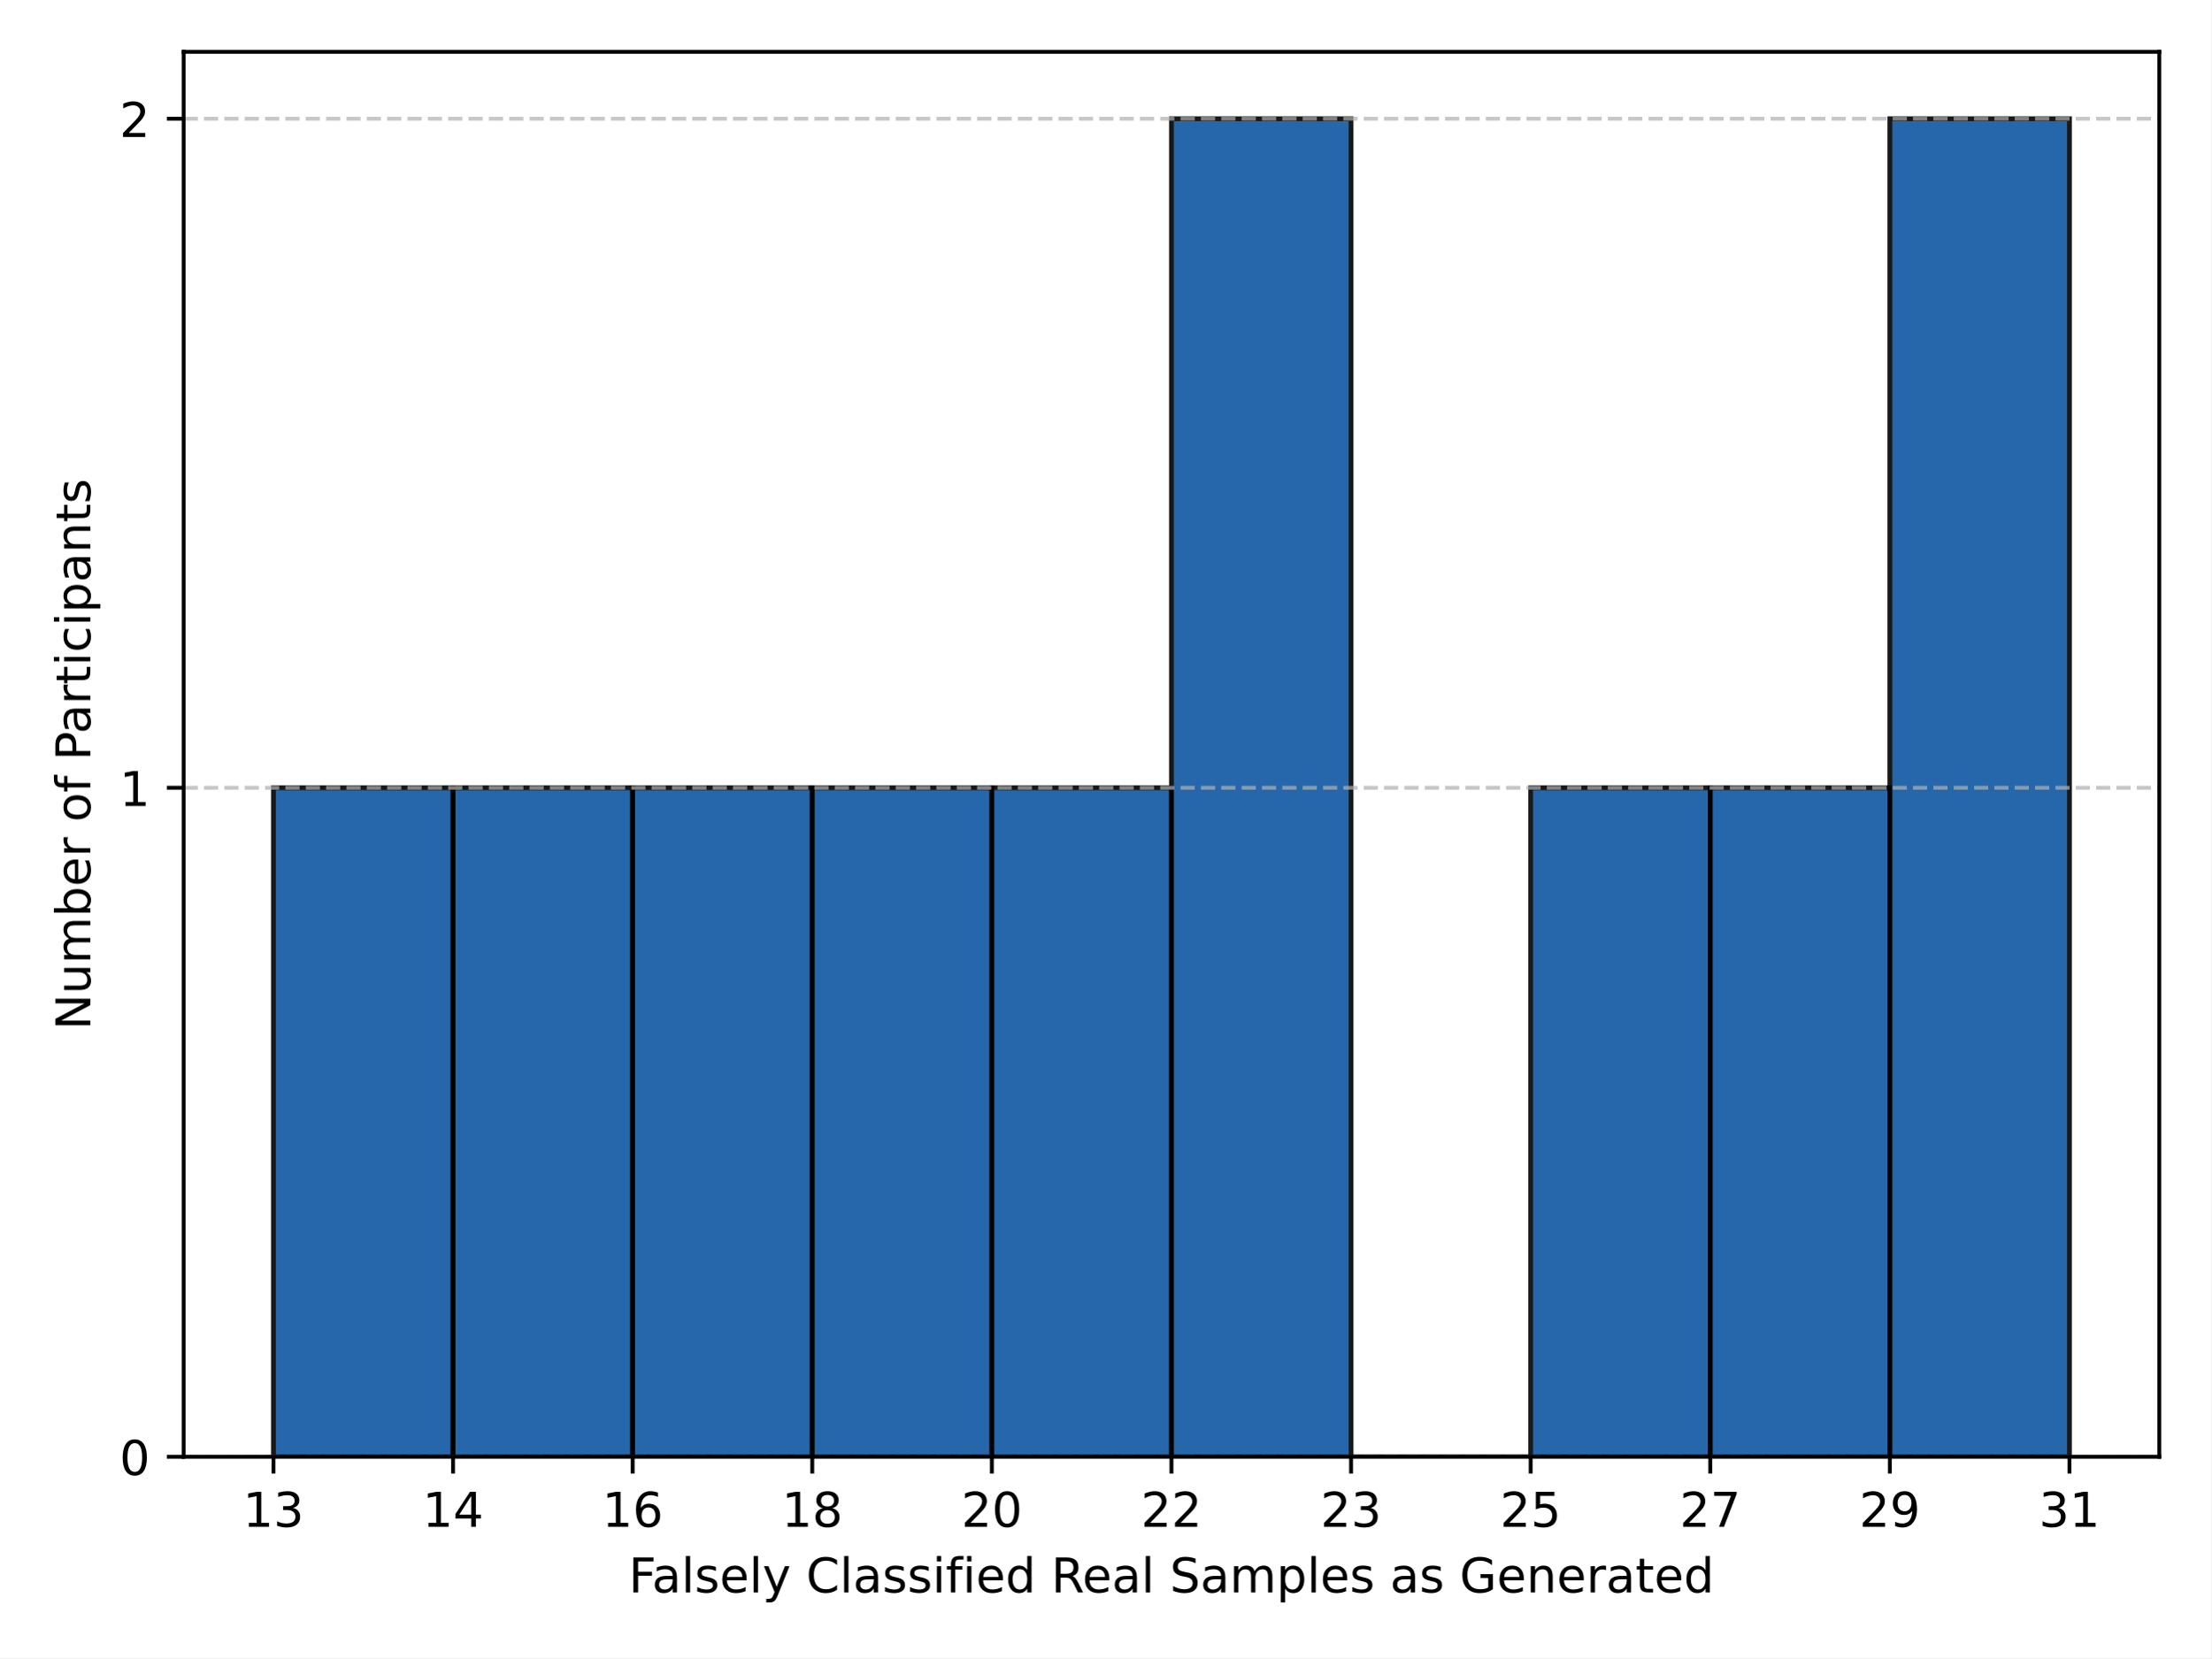
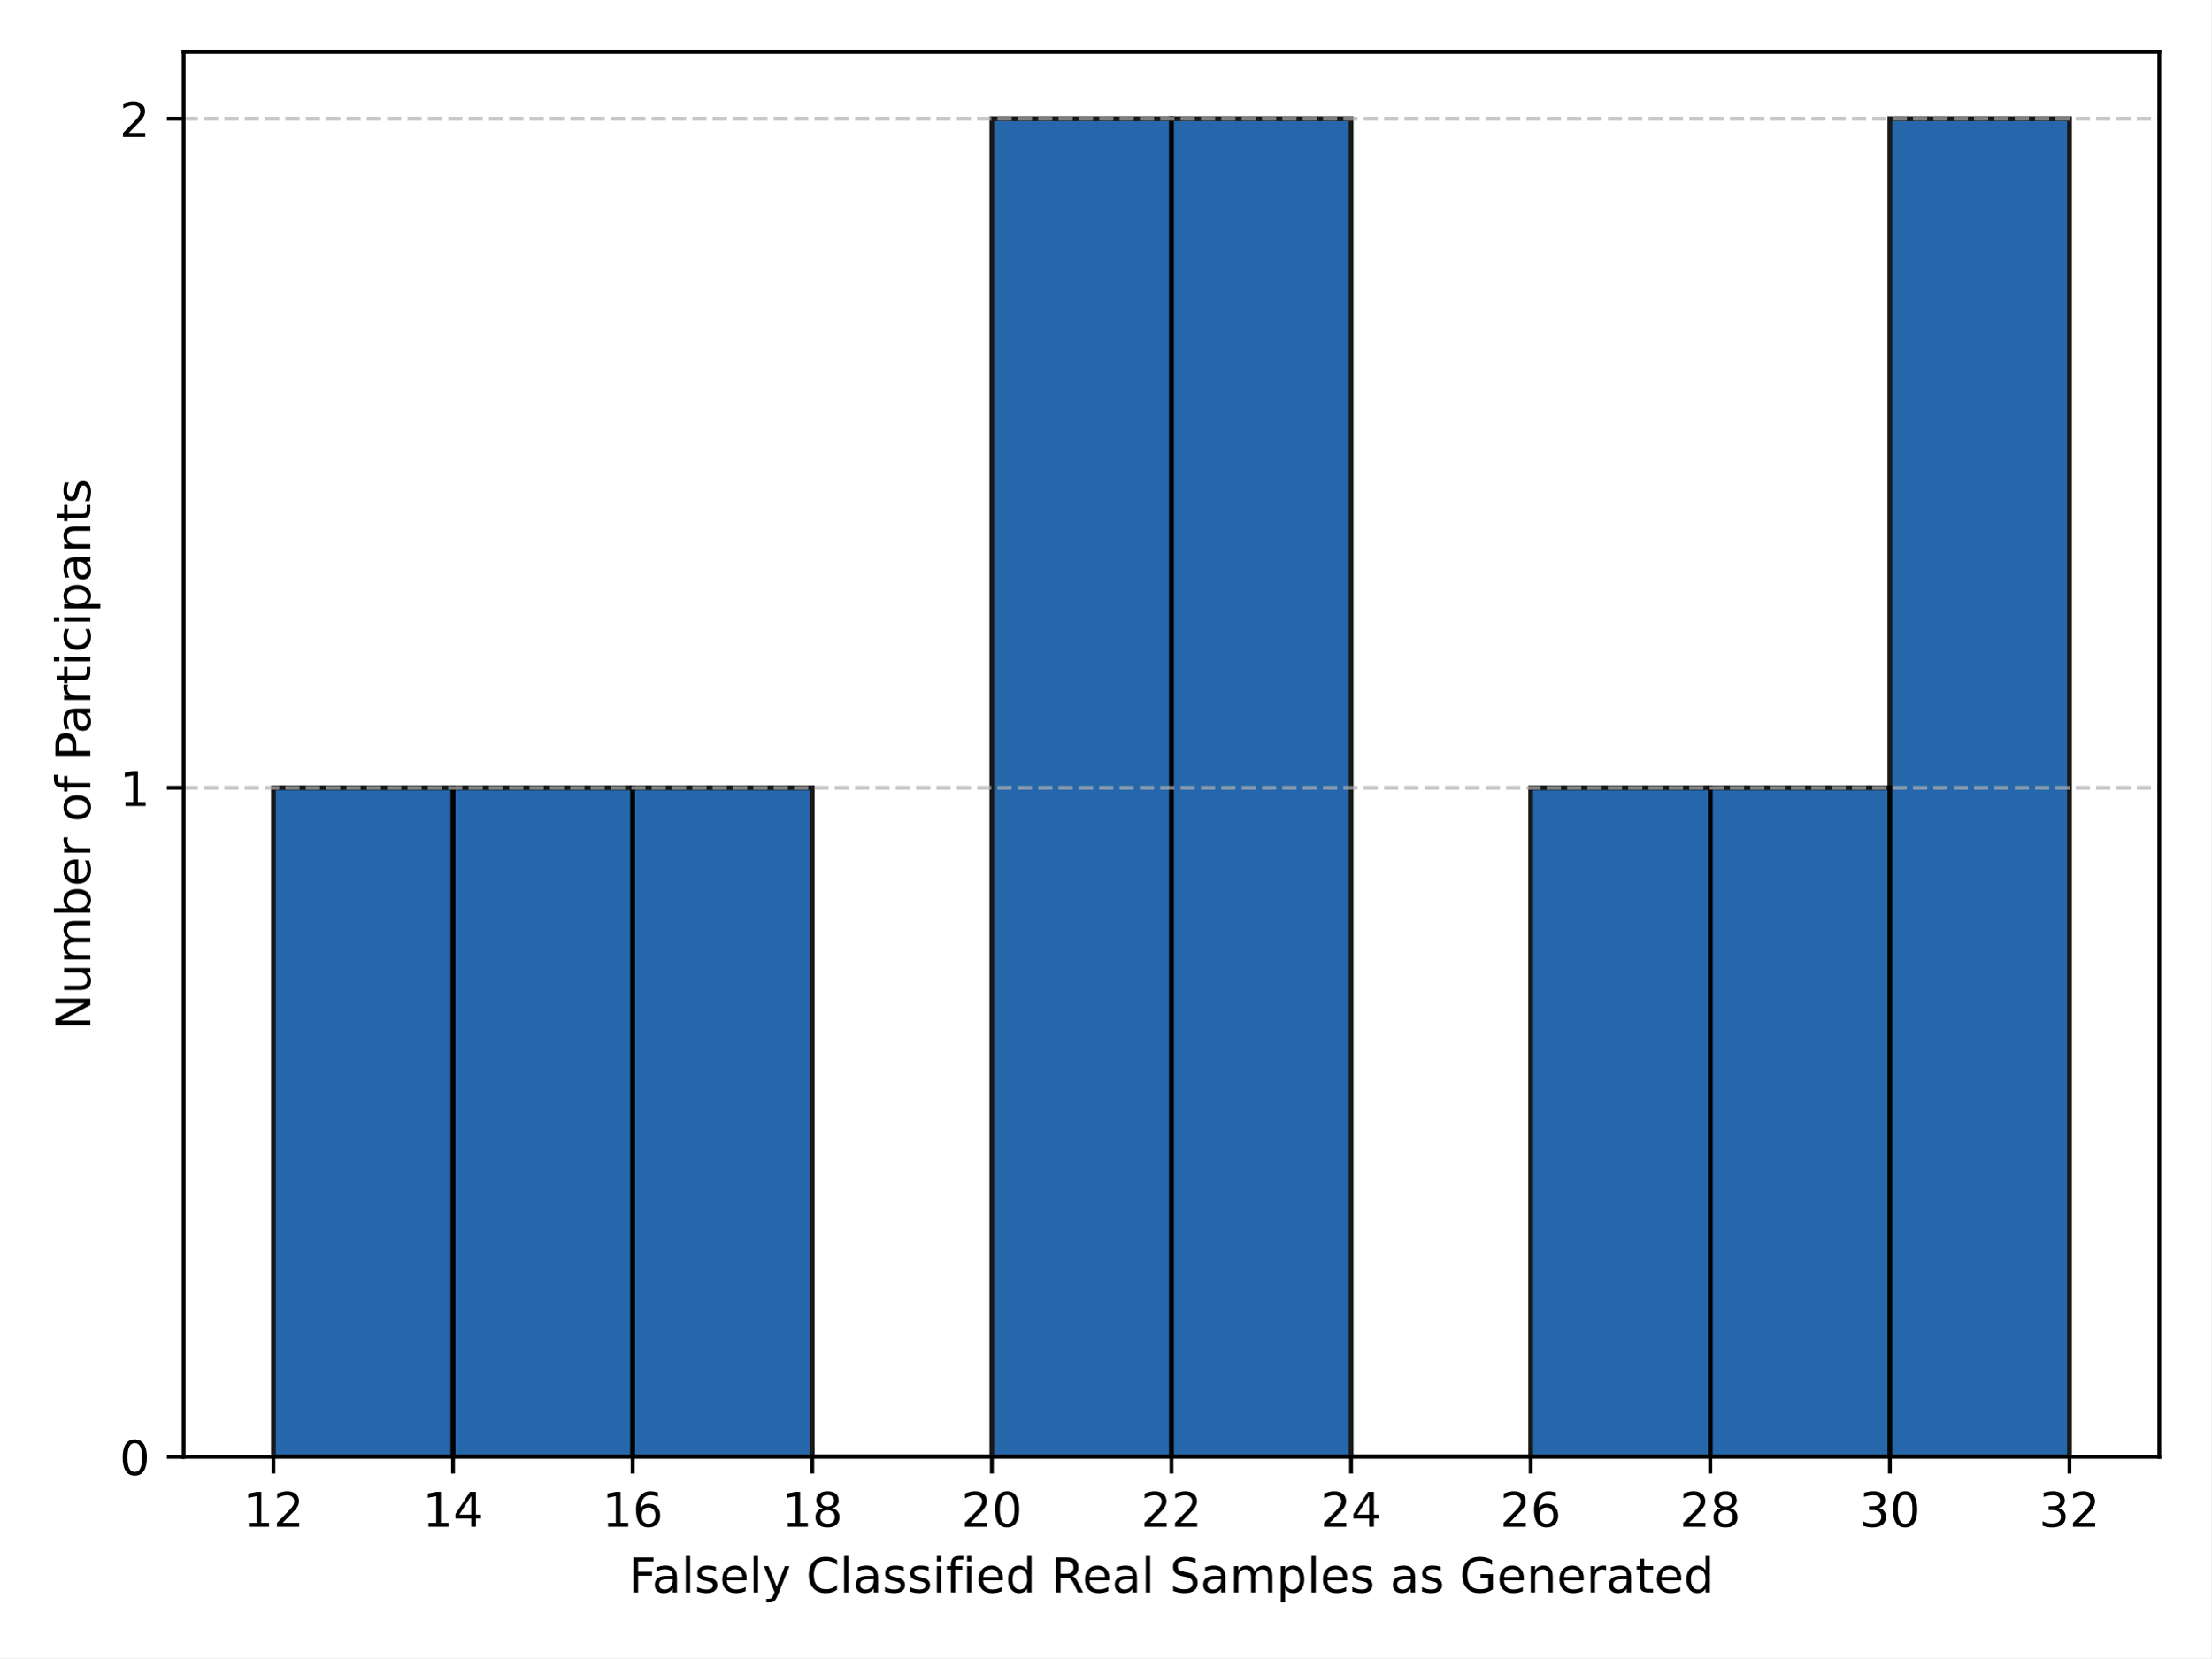
<svg xmlns="http://www.w3.org/2000/svg" xmlns:xlink="http://www.w3.org/1999/xlink" width="460.8pt" height="345.6pt" viewBox="0 0 460.8 345.6" version="1.1">
  <defs>
    <style type="text/css">*{stroke-linejoin: round; stroke-linecap: butt}</style>
  </defs>
  <g id="figure_1">
    <g id="patch_1">
      <path d="M 0 345.6  L 460.8 345.6  L 460.8 0  L 0 0  z " style="fill: #ffffff" />
    </g>
    <g id="axes_1">
      <g id="patch_2">
        <path d="M 38.27 303.64  L 450 303.64  L 450 10.8  L 38.27 10.8  z " style="fill: #ffffff" />
      </g>
      <g id="patch_3">
-         <path d="M 56.985 303.64  L 94.415 303.64  L 94.415 164.192  L 56.985 164.192  z " clip-path="url(#p524cd6c5a5)" style="fill: #0d57a1; opacity: 0.9; stroke: #000000; stroke-linejoin: miter" />
+         <path d="M 56.985 303.64  L 94.415 303.64  L 94.415 164.192  L 56.985 164.192  z " clip-path="url(#p42e6fb4223)" style="fill: #0d57a1; opacity: 0.9; stroke: #000000; stroke-linejoin: miter" />
      </g>
      <g id="patch_4">
-         <path d="M 94.415 303.64  L 131.845 303.64  L 131.845 164.192  L 94.415 164.192  z " clip-path="url(#p524cd6c5a5)" style="fill: #0d57a1; opacity: 0.9; stroke: #000000; stroke-linejoin: miter" />
+         <path d="M 94.415 303.64  L 131.845 303.64  L 131.845 164.192  L 94.415 164.192  z " clip-path="url(#p42e6fb4223)" style="fill: #0d57a1; opacity: 0.9; stroke: #000000; stroke-linejoin: miter" />
      </g>
      <g id="patch_5">
-         <path d="M 131.845 303.64  L 169.275 303.64  L 169.275 164.192  L 131.845 164.192  z " clip-path="url(#p524cd6c5a5)" style="fill: #0d57a1; opacity: 0.9; stroke: #000000; stroke-linejoin: miter" />
+         <path d="M 131.845 303.64  L 169.275 303.64  L 169.275 164.192  L 131.845 164.192  z " clip-path="url(#p42e6fb4223)" style="fill: #0d57a1; opacity: 0.9; stroke: #000000; stroke-linejoin: miter" />
      </g>
      <g id="patch_6">
-         <path d="M 169.275 303.64  L 206.705 303.64  L 206.705 164.192  L 169.275 164.192  z " clip-path="url(#p524cd6c5a5)" style="fill: #0d57a1; opacity: 0.9; stroke: #000000; stroke-linejoin: miter" />
+         <path d="M 169.275 303.64  L 206.705 303.64  L 206.705 303.64  L 169.275 303.64  z " clip-path="url(#p42e6fb4223)" style="fill: #0d57a1; opacity: 0.9; stroke: #000000; stroke-linejoin: miter" />
      </g>
      <g id="patch_7">
-         <path d="M 206.705 303.64  L 244.135 303.64  L 244.135 164.192  L 206.705 164.192  z " clip-path="url(#p524cd6c5a5)" style="fill: #0d57a1; opacity: 0.9; stroke: #000000; stroke-linejoin: miter" />
+         <path d="M 206.705 303.64  L 244.135 303.64  L 244.135 24.745  L 206.705 24.745  z " clip-path="url(#p42e6fb4223)" style="fill: #0d57a1; opacity: 0.9; stroke: #000000; stroke-linejoin: miter" />
      </g>
      <g id="patch_8">
-         <path d="M 244.135 303.64  L 281.565 303.64  L 281.565 24.745  L 244.135 24.745  z " clip-path="url(#p524cd6c5a5)" style="fill: #0d57a1; opacity: 0.9; stroke: #000000; stroke-linejoin: miter" />
+         <path d="M 244.135 303.64  L 281.565 303.64  L 281.565 24.745  L 244.135 24.745  z " clip-path="url(#p42e6fb4223)" style="fill: #0d57a1; opacity: 0.9; stroke: #000000; stroke-linejoin: miter" />
      </g>
      <g id="patch_9">
-         <path d="M 281.565 303.64  L 318.995 303.64  L 318.995 303.64  L 281.565 303.64  z " clip-path="url(#p524cd6c5a5)" style="fill: #0d57a1; opacity: 0.9; stroke: #000000; stroke-linejoin: miter" />
+         <path d="M 281.565 303.64  L 318.995 303.64  L 318.995 303.64  L 281.565 303.64  z " clip-path="url(#p42e6fb4223)" style="fill: #0d57a1; opacity: 0.9; stroke: #000000; stroke-linejoin: miter" />
      </g>
      <g id="patch_10">
-         <path d="M 318.995 303.64  L 356.425 303.64  L 356.425 164.192  L 318.995 164.192  z " clip-path="url(#p524cd6c5a5)" style="fill: #0d57a1; opacity: 0.9; stroke: #000000; stroke-linejoin: miter" />
+         <path d="M 318.995 303.64  L 356.425 303.64  L 356.425 164.192  L 318.995 164.192  z " clip-path="url(#p42e6fb4223)" style="fill: #0d57a1; opacity: 0.9; stroke: #000000; stroke-linejoin: miter" />
      </g>
      <g id="patch_11">
-         <path d="M 356.425 303.64  L 393.855 303.64  L 393.855 164.192  L 356.425 164.192  z " clip-path="url(#p524cd6c5a5)" style="fill: #0d57a1; opacity: 0.9; stroke: #000000; stroke-linejoin: miter" />
+         <path d="M 356.425 303.64  L 393.855 303.64  L 393.855 164.192  L 356.425 164.192  z " clip-path="url(#p42e6fb4223)" style="fill: #0d57a1; opacity: 0.9; stroke: #000000; stroke-linejoin: miter" />
      </g>
      <g id="patch_12">
-         <path d="M 393.855 303.64  L 431.285 303.64  L 431.285 24.745  L 393.855 24.745  z " clip-path="url(#p524cd6c5a5)" style="fill: #0d57a1; opacity: 0.9; stroke: #000000; stroke-linejoin: miter" />
+         <path d="M 393.855 303.64  L 431.285 303.64  L 431.285 24.745  L 393.855 24.745  z " clip-path="url(#p42e6fb4223)" style="fill: #0d57a1; opacity: 0.9; stroke: #000000; stroke-linejoin: miter" />
      </g>
      <g id="matplotlib.axis_1">
        <g id="xtick_1">
          <g id="line2d_1">
            <defs>
-               <path id="m21687b8c44" d="M 0 0  L 0 3.5  " style="stroke: #000000; stroke-width: 0.8" />
+               <path id="mea8d413e45" d="M 0 0  L 0 3.5  " style="stroke: #000000; stroke-width: 0.8" />
            </defs>
            <g>
-               <use xlink:href="#m21687b8c44" x="56.985" y="303.64" style="stroke: #000000; stroke-width: 0.8" />
+               <use xlink:href="#mea8d413e45" x="56.985" y="303.64" style="stroke: #000000; stroke-width: 0.8" />
            </g>
          </g>
          <g id="text_1">
            <g transform="translate(50.6225 318.2384) scale(0.1 -0.1)">
              <defs>
                <path id="DejaVuSans-31" d="M 794 531  L 1825 531  L 1825 4091  L 703 3866  L 703 4441  L 1819 4666  L 2450 4666  L 2450 531  L 3481 531  L 3481 0  L 794 0  L 794 531  z " transform="scale(0.015625)" />
-                 <path id="DejaVuSans-33" d="M 2597 2516  Q 3050 2419 3304 2112  Q 3559 1806 3559 1356  Q 3559 666 3084 287  Q 2609 -91 1734 -91  Q 1441 -91 1130 -33  Q 819 25 488 141  L 488 750  Q 750 597 1062 519  Q 1375 441 1716 441  Q 2309 441 2620 675  Q 2931 909 2931 1356  Q 2931 1769 2642 2001  Q 2353 2234 1838 2234  L 1294 2234  L 1294 2753  L 1863 2753  Q 2328 2753 2575 2939  Q 2822 3125 2822 3475  Q 2822 3834 2567 4026  Q 2313 4219 1838 4219  Q 1578 4219 1281 4162  Q 984 4106 628 3988  L 628 4550  Q 988 4650 1302 4700  Q 1616 4750 1894 4750  Q 2613 4750 3031 4423  Q 3450 4097 3450 3541  Q 3450 3153 3228 2886  Q 3006 2619 2597 2516  z " transform="scale(0.015625)" />
-               </defs>
-               <use xlink:href="#DejaVuSans-31" />
-               <use xlink:href="#DejaVuSans-33" x="63.623" />
+                 <path id="DejaVuSans-32" d="M 1228 531  L 3431 531  L 3431 0  L 469 0  L 469 531  Q 828 903 1448 1529  Q 2069 2156 2228 2338  Q 2531 2678 2651 2914  Q 2772 3150 2772 3378  Q 2772 3750 2511 3984  Q 2250 4219 1831 4219  Q 1534 4219 1204 4116  Q 875 4013 500 3803  L 500 4441  Q 881 4594 1212 4672  Q 1544 4750 1819 4750  Q 2544 4750 2975 4387  Q 3406 4025 3406 3419  Q 3406 3131 3298 2873  Q 3191 2616 2906 2266  Q 2828 2175 2409 1742  Q 1991 1309 1228 531  z " transform="scale(0.015625)" />
+               </defs>
+               <use xlink:href="#DejaVuSans-31" />
+               <use xlink:href="#DejaVuSans-32" x="63.623" />
            </g>
          </g>
        </g>
        <g id="xtick_2">
          <g id="line2d_2">
            <g>
-               <use xlink:href="#m21687b8c44" x="94.415" y="303.64" style="stroke: #000000; stroke-width: 0.8" />
+               <use xlink:href="#mea8d413e45" x="94.415" y="303.64" style="stroke: #000000; stroke-width: 0.8" />
            </g>
          </g>
          <g id="text_2">
            <g transform="translate(88.0525 318.2384) scale(0.1 -0.1)">
              <defs>
                <path id="DejaVuSans-34" d="M 2419 4116  L 825 1625  L 2419 1625  L 2419 4116  z M 2253 4666  L 3047 4666  L 3047 1625  L 3713 1625  L 3713 1100  L 3047 1100  L 3047 0  L 2419 0  L 2419 1100  L 313 1100  L 313 1709  L 2253 4666  z " transform="scale(0.015625)" />
              </defs>
              <use xlink:href="#DejaVuSans-31" />
              <use xlink:href="#DejaVuSans-34" x="63.623" />
            </g>
          </g>
        </g>
        <g id="xtick_3">
          <g id="line2d_3">
            <g>
-               <use xlink:href="#m21687b8c44" x="131.845" y="303.64" style="stroke: #000000; stroke-width: 0.8" />
+               <use xlink:href="#mea8d413e45" x="131.845" y="303.64" style="stroke: #000000; stroke-width: 0.8" />
            </g>
          </g>
          <g id="text_3">
            <g transform="translate(125.4825 318.2384) scale(0.1 -0.1)">
              <defs>
                <path id="DejaVuSans-36" d="M 2113 2584  Q 1688 2584 1439 2293  Q 1191 2003 1191 1497  Q 1191 994 1439 701  Q 1688 409 2113 409  Q 2538 409 2786 701  Q 3034 994 3034 1497  Q 3034 2003 2786 2293  Q 2538 2584 2113 2584  z M 3366 4563  L 3366 3988  Q 3128 4100 2886 4159  Q 2644 4219 2406 4219  Q 1781 4219 1451 3797  Q 1122 3375 1075 2522  Q 1259 2794 1537 2939  Q 1816 3084 2150 3084  Q 2853 3084 3261 2657  Q 3669 2231 3669 1497  Q 3669 778 3244 343  Q 2819 -91 2113 -91  Q 1303 -91 875 529  Q 447 1150 447 2328  Q 447 3434 972 4092  Q 1497 4750 2381 4750  Q 2619 4750 2861 4703  Q 3103 4656 3366 4563  z " transform="scale(0.015625)" />
              </defs>
              <use xlink:href="#DejaVuSans-31" />
              <use xlink:href="#DejaVuSans-36" x="63.623" />
            </g>
          </g>
        </g>
        <g id="xtick_4">
          <g id="line2d_4">
            <g>
-               <use xlink:href="#m21687b8c44" x="169.275" y="303.64" style="stroke: #000000; stroke-width: 0.8" />
+               <use xlink:href="#mea8d413e45" x="169.275" y="303.64" style="stroke: #000000; stroke-width: 0.8" />
            </g>
          </g>
          <g id="text_4">
            <g transform="translate(162.9125 318.2384) scale(0.1 -0.1)">
              <defs>
                <path id="DejaVuSans-38" d="M 2034 2216  Q 1584 2216 1326 1975  Q 1069 1734 1069 1313  Q 1069 891 1326 650  Q 1584 409 2034 409  Q 2484 409 2743 651  Q 3003 894 3003 1313  Q 3003 1734 2745 1975  Q 2488 2216 2034 2216  z M 1403 2484  Q 997 2584 770 2862  Q 544 3141 544 3541  Q 544 4100 942 4425  Q 1341 4750 2034 4750  Q 2731 4750 3128 4425  Q 3525 4100 3525 3541  Q 3525 3141 3298 2862  Q 3072 2584 2669 2484  Q 3125 2378 3379 2068  Q 3634 1759 3634 1313  Q 3634 634 3220 271  Q 2806 -91 2034 -91  Q 1263 -91 848 271  Q 434 634 434 1313  Q 434 1759 690 2068  Q 947 2378 1403 2484  z M 1172 3481  Q 1172 3119 1398 2916  Q 1625 2713 2034 2713  Q 2441 2713 2670 2916  Q 2900 3119 2900 3481  Q 2900 3844 2670 4047  Q 2441 4250 2034 4250  Q 1625 4250 1398 4047  Q 1172 3844 1172 3481  z " transform="scale(0.015625)" />
              </defs>
              <use xlink:href="#DejaVuSans-31" />
              <use xlink:href="#DejaVuSans-38" x="63.623" />
            </g>
          </g>
        </g>
        <g id="xtick_5">
          <g id="line2d_5">
            <g>
-               <use xlink:href="#m21687b8c44" x="206.705" y="303.64" style="stroke: #000000; stroke-width: 0.8" />
+               <use xlink:href="#mea8d413e45" x="206.705" y="303.64" style="stroke: #000000; stroke-width: 0.8" />
            </g>
          </g>
          <g id="text_5">
            <g transform="translate(200.3425 318.2384) scale(0.1 -0.1)">
              <defs>
-                 <path id="DejaVuSans-32" d="M 1228 531  L 3431 531  L 3431 0  L 469 0  L 469 531  Q 828 903 1448 1529  Q 2069 2156 2228 2338  Q 2531 2678 2651 2914  Q 2772 3150 2772 3378  Q 2772 3750 2511 3984  Q 2250 4219 1831 4219  Q 1534 4219 1204 4116  Q 875 4013 500 3803  L 500 4441  Q 881 4594 1212 4672  Q 1544 4750 1819 4750  Q 2544 4750 2975 4387  Q 3406 4025 3406 3419  Q 3406 3131 3298 2873  Q 3191 2616 2906 2266  Q 2828 2175 2409 1742  Q 1991 1309 1228 531  z " transform="scale(0.015625)" />
                <path id="DejaVuSans-30" d="M 2034 4250  Q 1547 4250 1301 3770  Q 1056 3291 1056 2328  Q 1056 1369 1301 889  Q 1547 409 2034 409  Q 2525 409 2770 889  Q 3016 1369 3016 2328  Q 3016 3291 2770 3770  Q 2525 4250 2034 4250  z M 2034 4750  Q 2819 4750 3233 4129  Q 3647 3509 3647 2328  Q 3647 1150 3233 529  Q 2819 -91 2034 -91  Q 1250 -91 836 529  Q 422 1150 422 2328  Q 422 3509 836 4129  Q 1250 4750 2034 4750  z " transform="scale(0.015625)" />
              </defs>
              <use xlink:href="#DejaVuSans-32" />
              <use xlink:href="#DejaVuSans-30" x="63.623" />
            </g>
          </g>
        </g>
        <g id="xtick_6">
          <g id="line2d_6">
            <g>
-               <use xlink:href="#m21687b8c44" x="244.135" y="303.64" style="stroke: #000000; stroke-width: 0.8" />
+               <use xlink:href="#mea8d413e45" x="244.135" y="303.64" style="stroke: #000000; stroke-width: 0.8" />
            </g>
          </g>
          <g id="text_6">
            <g transform="translate(237.7725 318.2384) scale(0.1 -0.1)">
              <use xlink:href="#DejaVuSans-32" />
              <use xlink:href="#DejaVuSans-32" x="63.623" />
            </g>
          </g>
        </g>
        <g id="xtick_7">
          <g id="line2d_7">
            <g>
-               <use xlink:href="#m21687b8c44" x="281.565" y="303.64" style="stroke: #000000; stroke-width: 0.8" />
+               <use xlink:href="#mea8d413e45" x="281.565" y="303.64" style="stroke: #000000; stroke-width: 0.8" />
            </g>
          </g>
          <g id="text_7">
            <g transform="translate(275.2025 318.2384) scale(0.1 -0.1)">
              <use xlink:href="#DejaVuSans-32" />
-               <use xlink:href="#DejaVuSans-33" x="63.623" />
+               <use xlink:href="#DejaVuSans-34" x="63.623" />
            </g>
          </g>
        </g>
        <g id="xtick_8">
          <g id="line2d_8">
            <g>
-               <use xlink:href="#m21687b8c44" x="318.995" y="303.64" style="stroke: #000000; stroke-width: 0.8" />
+               <use xlink:href="#mea8d413e45" x="318.995" y="303.64" style="stroke: #000000; stroke-width: 0.8" />
            </g>
          </g>
          <g id="text_8">
            <g transform="translate(312.6325 318.2384) scale(0.1 -0.1)">
-               <defs>
-                 <path id="DejaVuSans-35" d="M 691 4666  L 3169 4666  L 3169 4134  L 1269 4134  L 1269 2991  Q 1406 3038 1543 3061  Q 1681 3084 1819 3084  Q 2600 3084 3056 2656  Q 3513 2228 3513 1497  Q 3513 744 3044 326  Q 2575 -91 1722 -91  Q 1428 -91 1123 -41  Q 819 9 494 109  L 494 744  Q 775 591 1075 516  Q 1375 441 1709 441  Q 2250 441 2565 725  Q 2881 1009 2881 1497  Q 2881 1984 2565 2268  Q 2250 2553 1709 2553  Q 1456 2553 1204 2497  Q 953 2441 691 2322  L 691 4666  z " transform="scale(0.015625)" />
-               </defs>
-               <use xlink:href="#DejaVuSans-32" />
-               <use xlink:href="#DejaVuSans-35" x="63.623" />
+               <use xlink:href="#DejaVuSans-32" />
+               <use xlink:href="#DejaVuSans-36" x="63.623" />
            </g>
          </g>
        </g>
        <g id="xtick_9">
          <g id="line2d_9">
            <g>
-               <use xlink:href="#m21687b8c44" x="356.425" y="303.64" style="stroke: #000000; stroke-width: 0.8" />
+               <use xlink:href="#mea8d413e45" x="356.425" y="303.64" style="stroke: #000000; stroke-width: 0.8" />
            </g>
          </g>
          <g id="text_9">
            <g transform="translate(350.0625 318.2384) scale(0.1 -0.1)">
-               <defs>
-                 <path id="DejaVuSans-37" d="M 525 4666  L 3525 4666  L 3525 4397  L 1831 0  L 1172 0  L 2766 4134  L 525 4134  L 525 4666  z " transform="scale(0.015625)" />
-               </defs>
-               <use xlink:href="#DejaVuSans-32" />
-               <use xlink:href="#DejaVuSans-37" x="63.623" />
+               <use xlink:href="#DejaVuSans-32" />
+               <use xlink:href="#DejaVuSans-38" x="63.623" />
            </g>
          </g>
        </g>
        <g id="xtick_10">
          <g id="line2d_10">
            <g>
-               <use xlink:href="#m21687b8c44" x="393.855" y="303.64" style="stroke: #000000; stroke-width: 0.8" />
+               <use xlink:href="#mea8d413e45" x="393.855" y="303.64" style="stroke: #000000; stroke-width: 0.8" />
            </g>
          </g>
          <g id="text_10">
            <g transform="translate(387.4925 318.2384) scale(0.1 -0.1)">
              <defs>
-                 <path id="DejaVuSans-39" d="M 703 97  L 703 672  Q 941 559 1184 500  Q 1428 441 1663 441  Q 2288 441 2617 861  Q 2947 1281 2994 2138  Q 2813 1869 2534 1725  Q 2256 1581 1919 1581  Q 1219 1581 811 2004  Q 403 2428 403 3163  Q 403 3881 828 4315  Q 1253 4750 1959 4750  Q 2769 4750 3195 4129  Q 3622 3509 3622 2328  Q 3622 1225 3098 567  Q 2575 -91 1691 -91  Q 1453 -91 1209 -44  Q 966 3 703 97  z M 1959 2075  Q 2384 2075 2632 2365  Q 2881 2656 2881 3163  Q 2881 3666 2632 3958  Q 2384 4250 1959 4250  Q 1534 4250 1286 3958  Q 1038 3666 1038 3163  Q 1038 2656 1286 2365  Q 1534 2075 1959 2075  z " transform="scale(0.015625)" />
-               </defs>
-               <use xlink:href="#DejaVuSans-32" />
-               <use xlink:href="#DejaVuSans-39" x="63.623" />
+                 <path id="DejaVuSans-33" d="M 2597 2516  Q 3050 2419 3304 2112  Q 3559 1806 3559 1356  Q 3559 666 3084 287  Q 2609 -91 1734 -91  Q 1441 -91 1130 -33  Q 819 25 488 141  L 488 750  Q 750 597 1062 519  Q 1375 441 1716 441  Q 2309 441 2620 675  Q 2931 909 2931 1356  Q 2931 1769 2642 2001  Q 2353 2234 1838 2234  L 1294 2234  L 1294 2753  L 1863 2753  Q 2328 2753 2575 2939  Q 2822 3125 2822 3475  Q 2822 3834 2567 4026  Q 2313 4219 1838 4219  Q 1578 4219 1281 4162  Q 984 4106 628 3988  L 628 4550  Q 988 4650 1302 4700  Q 1616 4750 1894 4750  Q 2613 4750 3031 4423  Q 3450 4097 3450 3541  Q 3450 3153 3228 2886  Q 3006 2619 2597 2516  z " transform="scale(0.015625)" />
+               </defs>
+               <use xlink:href="#DejaVuSans-33" />
+               <use xlink:href="#DejaVuSans-30" x="63.623" />
            </g>
          </g>
        </g>
        <g id="xtick_11">
          <g id="line2d_11">
            <g>
-               <use xlink:href="#m21687b8c44" x="431.285" y="303.64" style="stroke: #000000; stroke-width: 0.8" />
+               <use xlink:href="#mea8d413e45" x="431.285" y="303.64" style="stroke: #000000; stroke-width: 0.8" />
            </g>
          </g>
          <g id="text_11">
            <g transform="translate(424.9225 318.2384) scale(0.1 -0.1)">
              <use xlink:href="#DejaVuSans-33" />
-               <use xlink:href="#DejaVuSans-31" x="63.623" />
+               <use xlink:href="#DejaVuSans-32" x="63.623" />
            </g>
          </g>
        </g>
        <g id="text_12">
          <g transform="translate(131.017 331.9166) scale(0.1 -0.1)">
            <defs>
              <path id="DejaVuSans-46" d="M 628 4666  L 3309 4666  L 3309 4134  L 1259 4134  L 1259 2759  L 3109 2759  L 3109 2228  L 1259 2228  L 1259 0  L 628 0  L 628 4666  z " transform="scale(0.015625)" />
              <path id="DejaVuSans-61" d="M 2194 1759  Q 1497 1759 1228 1600  Q 959 1441 959 1056  Q 959 750 1161 570  Q 1363 391 1709 391  Q 2188 391 2477 730  Q 2766 1069 2766 1631  L 2766 1759  L 2194 1759  z M 3341 1997  L 3341 0  L 2766 0  L 2766 531  Q 2569 213 2275 61  Q 1981 -91 1556 -91  Q 1019 -91 701 211  Q 384 513 384 1019  Q 384 1609 779 1909  Q 1175 2209 1959 2209  L 2766 2209  L 2766 2266  Q 2766 2663 2505 2880  Q 2244 3097 1772 3097  Q 1472 3097 1187 3025  Q 903 2953 641 2809  L 641 3341  Q 956 3463 1253 3523  Q 1550 3584 1831 3584  Q 2591 3584 2966 3190  Q 3341 2797 3341 1997  z " transform="scale(0.015625)" />
              <path id="DejaVuSans-6c" d="M 603 4863  L 1178 4863  L 1178 0  L 603 0  L 603 4863  z " transform="scale(0.015625)" />
              <path id="DejaVuSans-73" d="M 2834 3397  L 2834 2853  Q 2591 2978 2328 3040  Q 2066 3103 1784 3103  Q 1356 3103 1142 2972  Q 928 2841 928 2578  Q 928 2378 1081 2264  Q 1234 2150 1697 2047  L 1894 2003  Q 2506 1872 2764 1633  Q 3022 1394 3022 966  Q 3022 478 2636 193  Q 2250 -91 1575 -91  Q 1294 -91 989 -36  Q 684 19 347 128  L 347 722  Q 666 556 975 473  Q 1284 391 1588 391  Q 1994 391 2212 530  Q 2431 669 2431 922  Q 2431 1156 2273 1281  Q 2116 1406 1581 1522  L 1381 1569  Q 847 1681 609 1914  Q 372 2147 372 2553  Q 372 3047 722 3315  Q 1072 3584 1716 3584  Q 2034 3584 2315 3537  Q 2597 3491 2834 3397  z " transform="scale(0.015625)" />
              <path id="DejaVuSans-65" d="M 3597 1894  L 3597 1613  L 953 1613  Q 991 1019 1311 708  Q 1631 397 2203 397  Q 2534 397 2845 478  Q 3156 559 3463 722  L 3463 178  Q 3153 47 2828 -22  Q 2503 -91 2169 -91  Q 1331 -91 842 396  Q 353 884 353 1716  Q 353 2575 817 3079  Q 1281 3584 2069 3584  Q 2775 3584 3186 3129  Q 3597 2675 3597 1894  z M 3022 2063  Q 3016 2534 2758 2815  Q 2500 3097 2075 3097  Q 1594 3097 1305 2825  Q 1016 2553 972 2059  L 3022 2063  z " transform="scale(0.015625)" />
              <path id="DejaVuSans-79" d="M 2059 -325  Q 1816 -950 1584 -1140  Q 1353 -1331 966 -1331  L 506 -1331  L 506 -850  L 844 -850  Q 1081 -850 1212 -737  Q 1344 -625 1503 -206  L 1606 56  L 191 3500  L 800 3500  L 1894 763  L 2988 3500  L 3597 3500  L 2059 -325  z " transform="scale(0.015625)" />
              <path id="DejaVuSans-20" transform="scale(0.015625)" />
              <path id="DejaVuSans-43" d="M 4122 4306  L 4122 3641  Q 3803 3938 3442 4084  Q 3081 4231 2675 4231  Q 1875 4231 1450 3742  Q 1025 3253 1025 2328  Q 1025 1406 1450 917  Q 1875 428 2675 428  Q 3081 428 3442 575  Q 3803 722 4122 1019  L 4122 359  Q 3791 134 3420 21  Q 3050 -91 2638 -91  Q 1578 -91 968 557  Q 359 1206 359 2328  Q 359 3453 968 4101  Q 1578 4750 2638 4750  Q 3056 4750 3426 4639  Q 3797 4528 4122 4306  z " transform="scale(0.015625)" />
              <path id="DejaVuSans-69" d="M 603 3500  L 1178 3500  L 1178 0  L 603 0  L 603 3500  z M 603 4863  L 1178 4863  L 1178 4134  L 603 4134  L 603 4863  z " transform="scale(0.015625)" />
              <path id="DejaVuSans-66" d="M 2375 4863  L 2375 4384  L 1825 4384  Q 1516 4384 1395 4259  Q 1275 4134 1275 3809  L 1275 3500  L 2222 3500  L 2222 3053  L 1275 3053  L 1275 0  L 697 0  L 697 3053  L 147 3053  L 147 3500  L 697 3500  L 697 3744  Q 697 4328 969 4595  Q 1241 4863 1831 4863  L 2375 4863  z " transform="scale(0.015625)" />
              <path id="DejaVuSans-64" d="M 2906 2969  L 2906 4863  L 3481 4863  L 3481 0  L 2906 0  L 2906 525  Q 2725 213 2448 61  Q 2172 -91 1784 -91  Q 1150 -91 751 415  Q 353 922 353 1747  Q 353 2572 751 3078  Q 1150 3584 1784 3584  Q 2172 3584 2448 3432  Q 2725 3281 2906 2969  z M 947 1747  Q 947 1113 1208 752  Q 1469 391 1925 391  Q 2381 391 2643 752  Q 2906 1113 2906 1747  Q 2906 2381 2643 2742  Q 2381 3103 1925 3103  Q 1469 3103 1208 2742  Q 947 2381 947 1747  z " transform="scale(0.015625)" />
              <path id="DejaVuSans-52" d="M 2841 2188  Q 3044 2119 3236 1894  Q 3428 1669 3622 1275  L 4263 0  L 3584 0  L 2988 1197  Q 2756 1666 2539 1819  Q 2322 1972 1947 1972  L 1259 1972  L 1259 0  L 628 0  L 628 4666  L 2053 4666  Q 2853 4666 3247 4331  Q 3641 3997 3641 3322  Q 3641 2881 3436 2590  Q 3231 2300 2841 2188  z M 1259 4147  L 1259 2491  L 2053 2491  Q 2509 2491 2742 2702  Q 2975 2913 2975 3322  Q 2975 3731 2742 3939  Q 2509 4147 2053 4147  L 1259 4147  z " transform="scale(0.015625)" />
              <path id="DejaVuSans-53" d="M 3425 4513  L 3425 3897  Q 3066 4069 2747 4153  Q 2428 4238 2131 4238  Q 1616 4238 1336 4038  Q 1056 3838 1056 3469  Q 1056 3159 1242 3001  Q 1428 2844 1947 2747  L 2328 2669  Q 3034 2534 3370 2195  Q 3706 1856 3706 1288  Q 3706 609 3251 259  Q 2797 -91 1919 -91  Q 1588 -91 1214 -16  Q 841 59 441 206  L 441 856  Q 825 641 1194 531  Q 1563 422 1919 422  Q 2459 422 2753 634  Q 3047 847 3047 1241  Q 3047 1584 2836 1778  Q 2625 1972 2144 2069  L 1759 2144  Q 1053 2284 737 2584  Q 422 2884 422 3419  Q 422 4038 858 4394  Q 1294 4750 2059 4750  Q 2388 4750 2728 4690  Q 3069 4631 3425 4513  z " transform="scale(0.015625)" />
              <path id="DejaVuSans-6d" d="M 3328 2828  Q 3544 3216 3844 3400  Q 4144 3584 4550 3584  Q 5097 3584 5394 3201  Q 5691 2819 5691 2113  L 5691 0  L 5113 0  L 5113 2094  Q 5113 2597 4934 2840  Q 4756 3084 4391 3084  Q 3944 3084 3684 2787  Q 3425 2491 3425 1978  L 3425 0  L 2847 0  L 2847 2094  Q 2847 2600 2669 2842  Q 2491 3084 2119 3084  Q 1678 3084 1418 2786  Q 1159 2488 1159 1978  L 1159 0  L 581 0  L 581 3500  L 1159 3500  L 1159 2956  Q 1356 3278 1631 3431  Q 1906 3584 2284 3584  Q 2666 3584 2933 3390  Q 3200 3197 3328 2828  z " transform="scale(0.015625)" />
              <path id="DejaVuSans-70" d="M 1159 525  L 1159 -1331  L 581 -1331  L 581 3500  L 1159 3500  L 1159 2969  Q 1341 3281 1617 3432  Q 1894 3584 2278 3584  Q 2916 3584 3314 3078  Q 3713 2572 3713 1747  Q 3713 922 3314 415  Q 2916 -91 2278 -91  Q 1894 -91 1617 61  Q 1341 213 1159 525  z M 3116 1747  Q 3116 2381 2855 2742  Q 2594 3103 2138 3103  Q 1681 3103 1420 2742  Q 1159 2381 1159 1747  Q 1159 1113 1420 752  Q 1681 391 2138 391  Q 2594 391 2855 752  Q 3116 1113 3116 1747  z " transform="scale(0.015625)" />
              <path id="DejaVuSans-47" d="M 3809 666  L 3809 1919  L 2778 1919  L 2778 2438  L 4434 2438  L 4434 434  Q 4069 175 3628 42  Q 3188 -91 2688 -91  Q 1594 -91 976 548  Q 359 1188 359 2328  Q 359 3472 976 4111  Q 1594 4750 2688 4750  Q 3144 4750 3555 4637  Q 3966 4525 4313 4306  L 4313 3634  Q 3963 3931 3569 4081  Q 3175 4231 2741 4231  Q 1884 4231 1454 3753  Q 1025 3275 1025 2328  Q 1025 1384 1454 906  Q 1884 428 2741 428  Q 3075 428 3337 486  Q 3600 544 3809 666  z " transform="scale(0.015625)" />
              <path id="DejaVuSans-6e" d="M 3513 2113  L 3513 0  L 2938 0  L 2938 2094  Q 2938 2591 2744 2837  Q 2550 3084 2163 3084  Q 1697 3084 1428 2787  Q 1159 2491 1159 1978  L 1159 0  L 581 0  L 581 3500  L 1159 3500  L 1159 2956  Q 1366 3272 1645 3428  Q 1925 3584 2291 3584  Q 2894 3584 3203 3211  Q 3513 2838 3513 2113  z " transform="scale(0.015625)" />
              <path id="DejaVuSans-72" d="M 2631 2963  Q 2534 3019 2420 3045  Q 2306 3072 2169 3072  Q 1681 3072 1420 2755  Q 1159 2438 1159 1844  L 1159 0  L 581 0  L 581 3500  L 1159 3500  L 1159 2956  Q 1341 3275 1631 3429  Q 1922 3584 2338 3584  Q 2397 3584 2469 3576  Q 2541 3569 2628 3553  L 2631 2963  z " transform="scale(0.015625)" />
              <path id="DejaVuSans-74" d="M 1172 4494  L 1172 3500  L 2356 3500  L 2356 3053  L 1172 3053  L 1172 1153  Q 1172 725 1289 603  Q 1406 481 1766 481  L 2356 481  L 2356 0  L 1766 0  Q 1100 0 847 248  Q 594 497 594 1153  L 594 3053  L 172 3053  L 172 3500  L 594 3500  L 594 4494  L 1172 4494  z " transform="scale(0.015625)" />
            </defs>
            <use xlink:href="#DejaVuSans-46" />
            <use xlink:href="#DejaVuSans-61" x="48.395" />
            <use xlink:href="#DejaVuSans-6c" x="109.674" />
            <use xlink:href="#DejaVuSans-73" x="137.457" />
            <use xlink:href="#DejaVuSans-65" x="189.557" />
            <use xlink:href="#DejaVuSans-6c" x="251.08" />
            <use xlink:href="#DejaVuSans-79" x="278.863" />
            <use xlink:href="#DejaVuSans-20" x="338.043" />
            <use xlink:href="#DejaVuSans-43" x="369.83" />
            <use xlink:href="#DejaVuSans-6c" x="439.654" />
            <use xlink:href="#DejaVuSans-61" x="467.438" />
            <use xlink:href="#DejaVuSans-73" x="528.717" />
            <use xlink:href="#DejaVuSans-73" x="580.816" />
            <use xlink:href="#DejaVuSans-69" x="632.916" />
            <use xlink:href="#DejaVuSans-66" x="660.699" />
            <use xlink:href="#DejaVuSans-69" x="695.904" />
            <use xlink:href="#DejaVuSans-65" x="723.688" />
            <use xlink:href="#DejaVuSans-64" x="785.211" />
            <use xlink:href="#DejaVuSans-20" x="848.688" />
            <use xlink:href="#DejaVuSans-52" x="880.475" />
            <use xlink:href="#DejaVuSans-65" x="945.457" />
            <use xlink:href="#DejaVuSans-61" x="1006.98" />
            <use xlink:href="#DejaVuSans-6c" x="1068.26" />
            <use xlink:href="#DejaVuSans-20" x="1096.043" />
            <use xlink:href="#DejaVuSans-53" x="1127.83" />
            <use xlink:href="#DejaVuSans-61" x="1191.307" />
            <use xlink:href="#DejaVuSans-6d" x="1252.586" />
            <use xlink:href="#DejaVuSans-70" x="1349.998" />
            <use xlink:href="#DejaVuSans-6c" x="1413.475" />
            <use xlink:href="#DejaVuSans-65" x="1441.258" />
            <use xlink:href="#DejaVuSans-73" x="1502.781" />
            <use xlink:href="#DejaVuSans-20" x="1554.881" />
            <use xlink:href="#DejaVuSans-61" x="1586.668" />
            <use xlink:href="#DejaVuSans-73" x="1647.947" />
            <use xlink:href="#DejaVuSans-20" x="1700.047" />
            <use xlink:href="#DejaVuSans-47" x="1731.834" />
            <use xlink:href="#DejaVuSans-65" x="1809.324" />
            <use xlink:href="#DejaVuSans-6e" x="1870.848" />
            <use xlink:href="#DejaVuSans-65" x="1934.227" />
            <use xlink:href="#DejaVuSans-72" x="1995.75" />
            <use xlink:href="#DejaVuSans-61" x="2036.863" />
            <use xlink:href="#DejaVuSans-74" x="2098.143" />
            <use xlink:href="#DejaVuSans-65" x="2137.352" />
            <use xlink:href="#DejaVuSans-64" x="2198.875" />
          </g>
        </g>
      </g>
      <g id="matplotlib.axis_2">
        <g id="ytick_1">
          <g id="line2d_12">
-             <path d="M 38.27 303.64  L 450 303.64  " clip-path="url(#p524cd6c5a5)" style="fill: none; stroke-dasharray: 2.96,1.28; stroke-dashoffset: 0; stroke: #b0b0b0; stroke-opacity: 0.7; stroke-width: 0.8" />
+             <path d="M 38.27 303.64  L 450 303.64  " clip-path="url(#p42e6fb4223)" style="fill: none; stroke-dasharray: 2.96,1.28; stroke-dashoffset: 0; stroke: #b0b0b0; stroke-opacity: 0.7; stroke-width: 0.8" />
          </g>
          <g id="line2d_13">
            <defs>
-               <path id="mde99ee075c" d="M 0 0  L -3.5 0  " style="stroke: #000000; stroke-width: 0.8" />
+               <path id="m8694b4ad15" d="M 0 0  L -3.5 0  " style="stroke: #000000; stroke-width: 0.8" />
            </defs>
            <g>
-               <use xlink:href="#mde99ee075c" x="38.27" y="303.64" style="stroke: #000000; stroke-width: 0.8" />
+               <use xlink:href="#m8694b4ad15" x="38.27" y="303.64" style="stroke: #000000; stroke-width: 0.8" />
            </g>
          </g>
          <g id="text_13">
            <g transform="translate(24.9075 307.4392) scale(0.1 -0.1)">
              <use xlink:href="#DejaVuSans-30" />
            </g>
          </g>
        </g>
        <g id="ytick_2">
          <g id="line2d_14">
-             <path d="M 38.27 164.192  L 450 164.192  " clip-path="url(#p524cd6c5a5)" style="fill: none; stroke-dasharray: 2.96,1.28; stroke-dashoffset: 0; stroke: #b0b0b0; stroke-opacity: 0.7; stroke-width: 0.8" />
+             <path d="M 38.27 164.192  L 450 164.192  " clip-path="url(#p42e6fb4223)" style="fill: none; stroke-dasharray: 2.96,1.28; stroke-dashoffset: 0; stroke: #b0b0b0; stroke-opacity: 0.7; stroke-width: 0.8" />
          </g>
          <g id="line2d_15">
            <g>
-               <use xlink:href="#mde99ee075c" x="38.27" y="164.192" style="stroke: #000000; stroke-width: 0.8" />
+               <use xlink:href="#m8694b4ad15" x="38.27" y="164.192" style="stroke: #000000; stroke-width: 0.8" />
            </g>
          </g>
          <g id="text_14">
            <g transform="translate(24.9075 167.9916) scale(0.1 -0.1)">
              <use xlink:href="#DejaVuSans-31" />
            </g>
          </g>
        </g>
        <g id="ytick_3">
          <g id="line2d_16">
-             <path d="M 38.27 24.745  L 450 24.745  " clip-path="url(#p524cd6c5a5)" style="fill: none; stroke-dasharray: 2.96,1.28; stroke-dashoffset: 0; stroke: #b0b0b0; stroke-opacity: 0.7; stroke-width: 0.8" />
+             <path d="M 38.27 24.745  L 450 24.745  " clip-path="url(#p42e6fb4223)" style="fill: none; stroke-dasharray: 2.96,1.28; stroke-dashoffset: 0; stroke: #b0b0b0; stroke-opacity: 0.7; stroke-width: 0.8" />
          </g>
          <g id="line2d_17">
            <g>
-               <use xlink:href="#mde99ee075c" x="38.27" y="24.745" style="stroke: #000000; stroke-width: 0.8" />
+               <use xlink:href="#m8694b4ad15" x="38.27" y="24.745" style="stroke: #000000; stroke-width: 0.8" />
            </g>
          </g>
          <g id="text_15">
            <g transform="translate(24.9075 28.54398) scale(0.1 -0.1)">
              <use xlink:href="#DejaVuSans-32" />
            </g>
          </g>
        </g>
        <g id="text_16">
          <g transform="translate(18.82781 214.6723) rotate(-90) scale(0.1 -0.1)">
            <defs>
              <path id="DejaVuSans-4e" d="M 628 4666  L 1478 4666  L 3547 763  L 3547 4666  L 4159 4666  L 4159 0  L 3309 0  L 1241 3903  L 1241 0  L 628 0  L 628 4666  z " transform="scale(0.015625)" />
              <path id="DejaVuSans-75" d="M 544 1381  L 544 3500  L 1119 3500  L 1119 1403  Q 1119 906 1312 657  Q 1506 409 1894 409  Q 2359 409 2629 706  Q 2900 1003 2900 1516  L 2900 3500  L 3475 3500  L 3475 0  L 2900 0  L 2900 538  Q 2691 219 2414 64  Q 2138 -91 1772 -91  Q 1169 -91 856 284  Q 544 659 544 1381  z M 1991 3584  L 1991 3584  z " transform="scale(0.015625)" />
              <path id="DejaVuSans-62" d="M 3116 1747  Q 3116 2381 2855 2742  Q 2594 3103 2138 3103  Q 1681 3103 1420 2742  Q 1159 2381 1159 1747  Q 1159 1113 1420 752  Q 1681 391 2138 391  Q 2594 391 2855 752  Q 3116 1113 3116 1747  z M 1159 2969  Q 1341 3281 1617 3432  Q 1894 3584 2278 3584  Q 2916 3584 3314 3078  Q 3713 2572 3713 1747  Q 3713 922 3314 415  Q 2916 -91 2278 -91  Q 1894 -91 1617 61  Q 1341 213 1159 525  L 1159 0  L 581 0  L 581 4863  L 1159 4863  L 1159 2969  z " transform="scale(0.015625)" />
              <path id="DejaVuSans-6f" d="M 1959 3097  Q 1497 3097 1228 2736  Q 959 2375 959 1747  Q 959 1119 1226 758  Q 1494 397 1959 397  Q 2419 397 2687 759  Q 2956 1122 2956 1747  Q 2956 2369 2687 2733  Q 2419 3097 1959 3097  z M 1959 3584  Q 2709 3584 3137 3096  Q 3566 2609 3566 1747  Q 3566 888 3137 398  Q 2709 -91 1959 -91  Q 1206 -91 779 398  Q 353 888 353 1747  Q 353 2609 779 3096  Q 1206 3584 1959 3584  z " transform="scale(0.015625)" />
              <path id="DejaVuSans-50" d="M 1259 4147  L 1259 2394  L 2053 2394  Q 2494 2394 2734 2622  Q 2975 2850 2975 3272  Q 2975 3691 2734 3919  Q 2494 4147 2053 4147  L 1259 4147  z M 628 4666  L 2053 4666  Q 2838 4666 3239 4311  Q 3641 3956 3641 3272  Q 3641 2581 3239 2228  Q 2838 1875 2053 1875  L 1259 1875  L 1259 0  L 628 0  L 628 4666  z " transform="scale(0.015625)" />
              <path id="DejaVuSans-63" d="M 3122 3366  L 3122 2828  Q 2878 2963 2633 3030  Q 2388 3097 2138 3097  Q 1578 3097 1268 2742  Q 959 2388 959 1747  Q 959 1106 1268 751  Q 1578 397 2138 397  Q 2388 397 2633 464  Q 2878 531 3122 666  L 3122 134  Q 2881 22 2623 -34  Q 2366 -91 2075 -91  Q 1284 -91 818 406  Q 353 903 353 1747  Q 353 2603 823 3093  Q 1294 3584 2113 3584  Q 2378 3584 2631 3529  Q 2884 3475 3122 3366  z " transform="scale(0.015625)" />
            </defs>
            <use xlink:href="#DejaVuSans-4e" />
            <use xlink:href="#DejaVuSans-75" x="74.805" />
            <use xlink:href="#DejaVuSans-6d" x="138.184" />
            <use xlink:href="#DejaVuSans-62" x="235.596" />
            <use xlink:href="#DejaVuSans-65" x="299.072" />
            <use xlink:href="#DejaVuSans-72" x="360.596" />
            <use xlink:href="#DejaVuSans-20" x="401.709" />
            <use xlink:href="#DejaVuSans-6f" x="433.496" />
            <use xlink:href="#DejaVuSans-66" x="494.678" />
            <use xlink:href="#DejaVuSans-20" x="529.883" />
            <use xlink:href="#DejaVuSans-50" x="561.67" />
            <use xlink:href="#DejaVuSans-61" x="617.473" />
            <use xlink:href="#DejaVuSans-72" x="678.752" />
            <use xlink:href="#DejaVuSans-74" x="719.865" />
            <use xlink:href="#DejaVuSans-69" x="759.074" />
            <use xlink:href="#DejaVuSans-63" x="786.857" />
            <use xlink:href="#DejaVuSans-69" x="841.838" />
            <use xlink:href="#DejaVuSans-70" x="869.621" />
            <use xlink:href="#DejaVuSans-61" x="933.098" />
            <use xlink:href="#DejaVuSans-6e" x="994.377" />
            <use xlink:href="#DejaVuSans-74" x="1057.756" />
            <use xlink:href="#DejaVuSans-73" x="1096.965" />
          </g>
        </g>
      </g>
      <g id="patch_13">
        <path d="M 38.27 303.64  L 38.27 10.8  " style="fill: none; stroke: #000000; stroke-width: 0.8; stroke-linejoin: miter; stroke-linecap: square" />
      </g>
      <g id="patch_14">
        <path d="M 450 303.64  L 450 10.8  " style="fill: none; stroke: #000000; stroke-width: 0.8; stroke-linejoin: miter; stroke-linecap: square" />
      </g>
      <g id="patch_15">
        <path d="M 38.27 303.64  L 450 303.64  " style="fill: none; stroke: #000000; stroke-width: 0.8; stroke-linejoin: miter; stroke-linecap: square" />
      </g>
      <g id="patch_16">
        <path d="M 38.27 10.8  L 450 10.8  " style="fill: none; stroke: #000000; stroke-width: 0.8; stroke-linejoin: miter; stroke-linecap: square" />
      </g>
    </g>
  </g>
  <defs>
-     <clipPath id="p524cd6c5a5">
+     <clipPath id="p42e6fb4223">
      <rect x="38.27" y="10.8" width="411.73" height="292.84" />
    </clipPath>
  </defs>
</svg>
